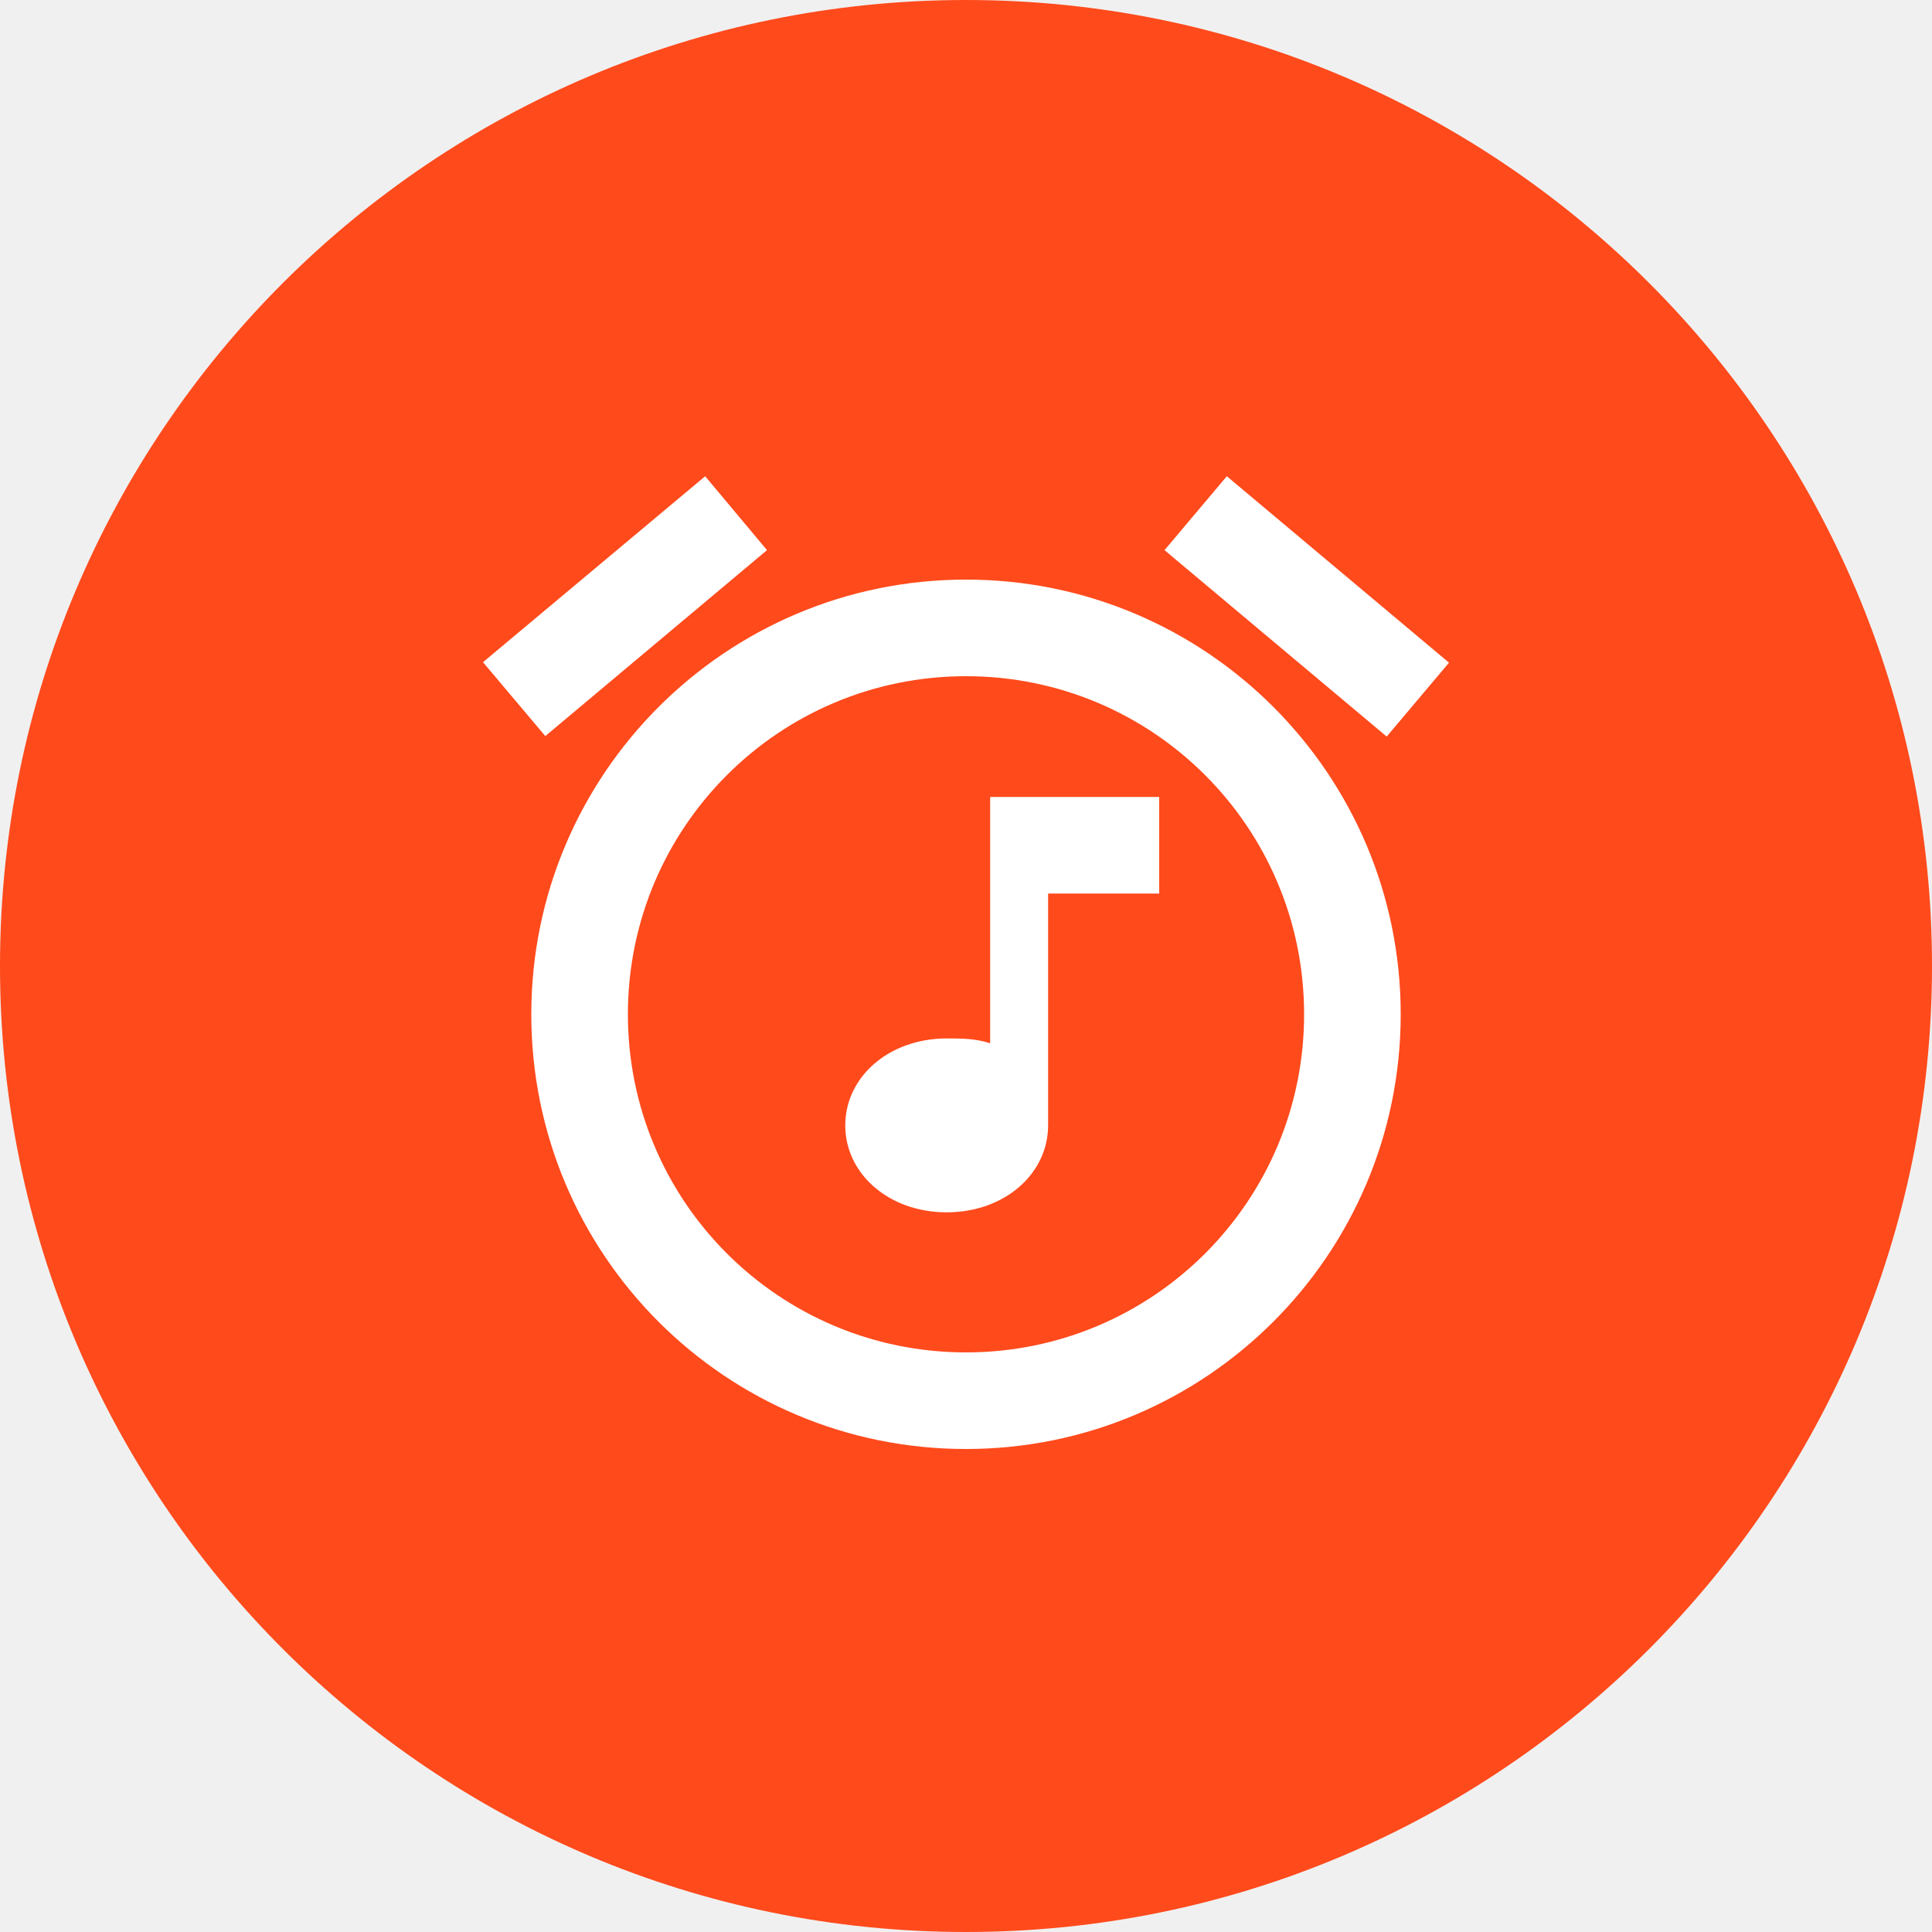
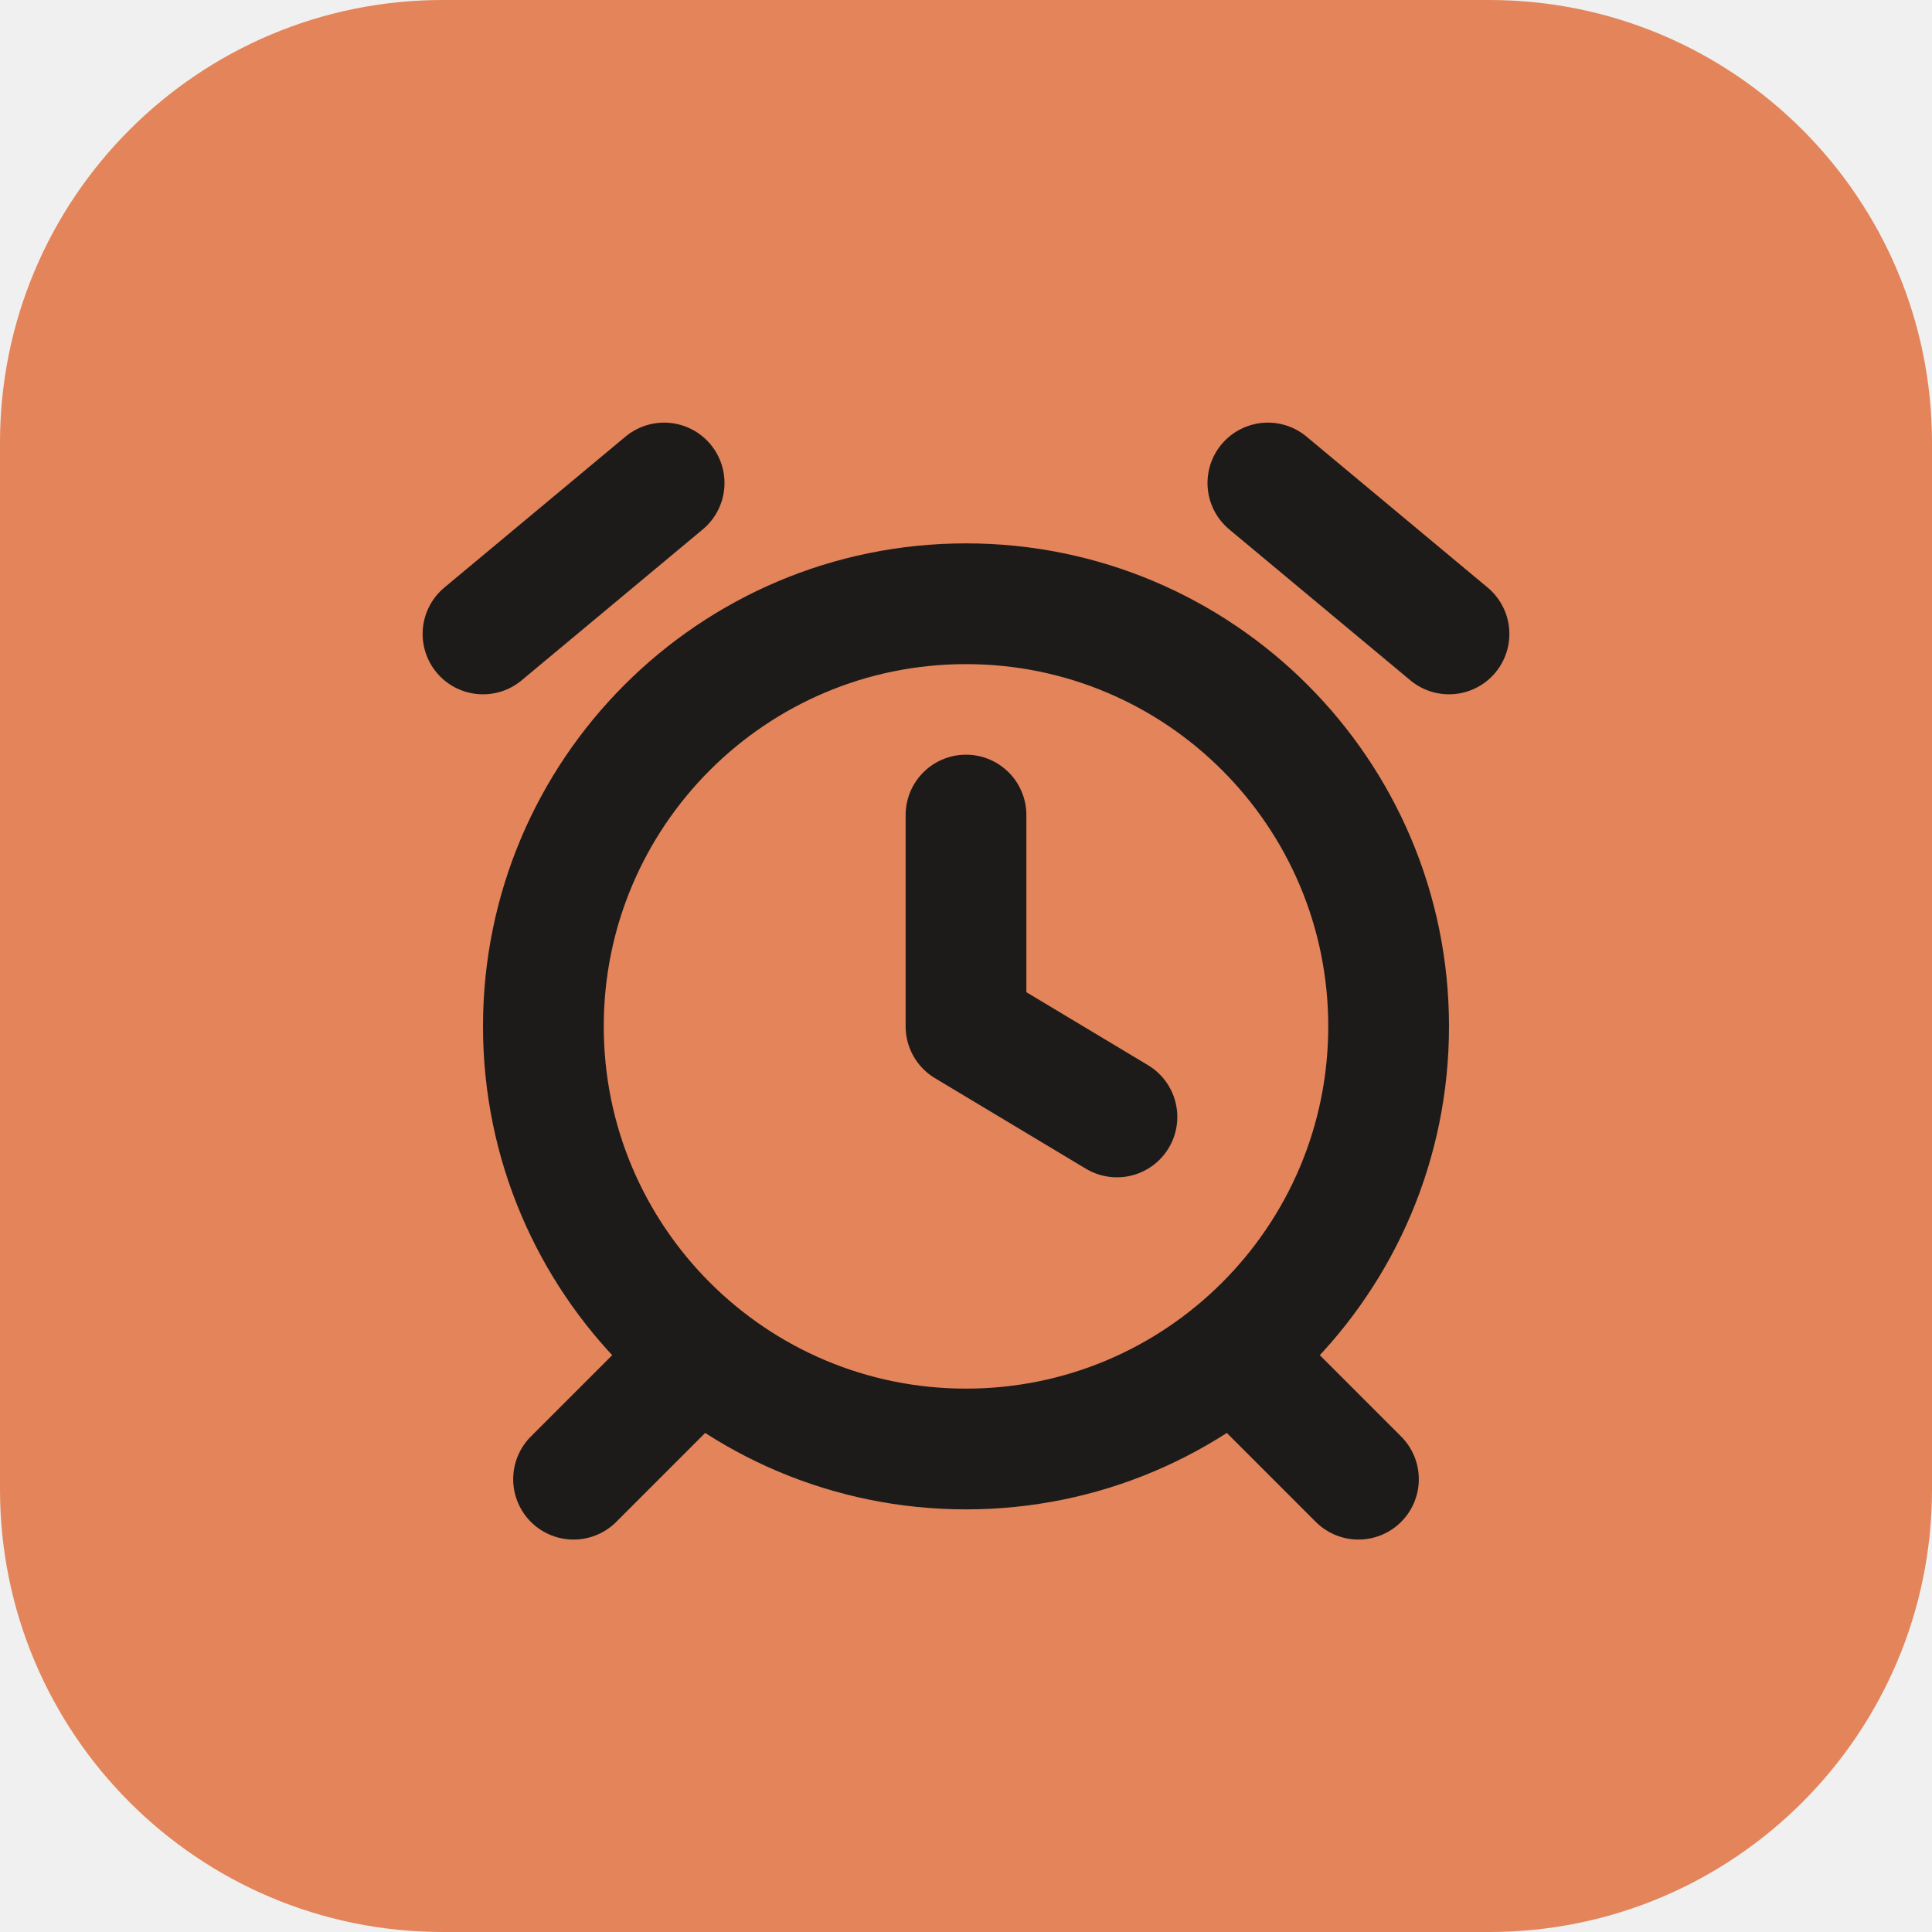
<svg xmlns="http://www.w3.org/2000/svg" width="512" height="512" viewBox="0 0 24 24">
-   <circle cx="12" cy="12" r="12" fill="#FF4A1C" />
-   <g transform="translate(4.8 4.8) scale(0.6)" fill="#FFFFFF">
-     <path d="M22,5.72l-4.6,-3.86 -1.29,1.53 4.6,3.86L22,5.72zM7.88,3.39L6.6,1.86 2,5.71l1.29,1.53 4.59,-3.85zM12,4c-4.97,0 -9,4.03 -9,9s4.02,9 9,9c4.97,0 9,-4.03 9,-9s-4.03,-9 -9,-9zM12,20c-3.87,0 -7,-3.13 -7,-7s3.13,-7 7,-7 7,3.13 7,7 -3.13,7 -7,7z" />
-     <path d="M12.5,8.5v5.1c-0.3,-0.1 -0.6,-0.1 -0.9,-0.1c-1.2,0 -2.1,0.8 -2.1,1.8s0.9,1.8 2.1,1.8s2.1,-0.8 2.1,-1.8V10.5h2.3V8.5H12.5z" />
+   <rect width="24" height="24" rx="5.5" fill="#E3845A" />
+   <g transform="translate(3 3) scale(0.75)" fill="none" stroke="#1C1B1A" stroke-width="2" stroke-linecap="round" stroke-linejoin="round">
+     <path d="M12 6a7 7 0 1 0 0 14a7 7 0 1 0 0-14zM12 9.5V13l2.5 1.5M4 6.5L7 4M20 6.5L17 4M7 19l-1.5 1.5M17 19l1.5 1.5" />
  </g>
</svg>
